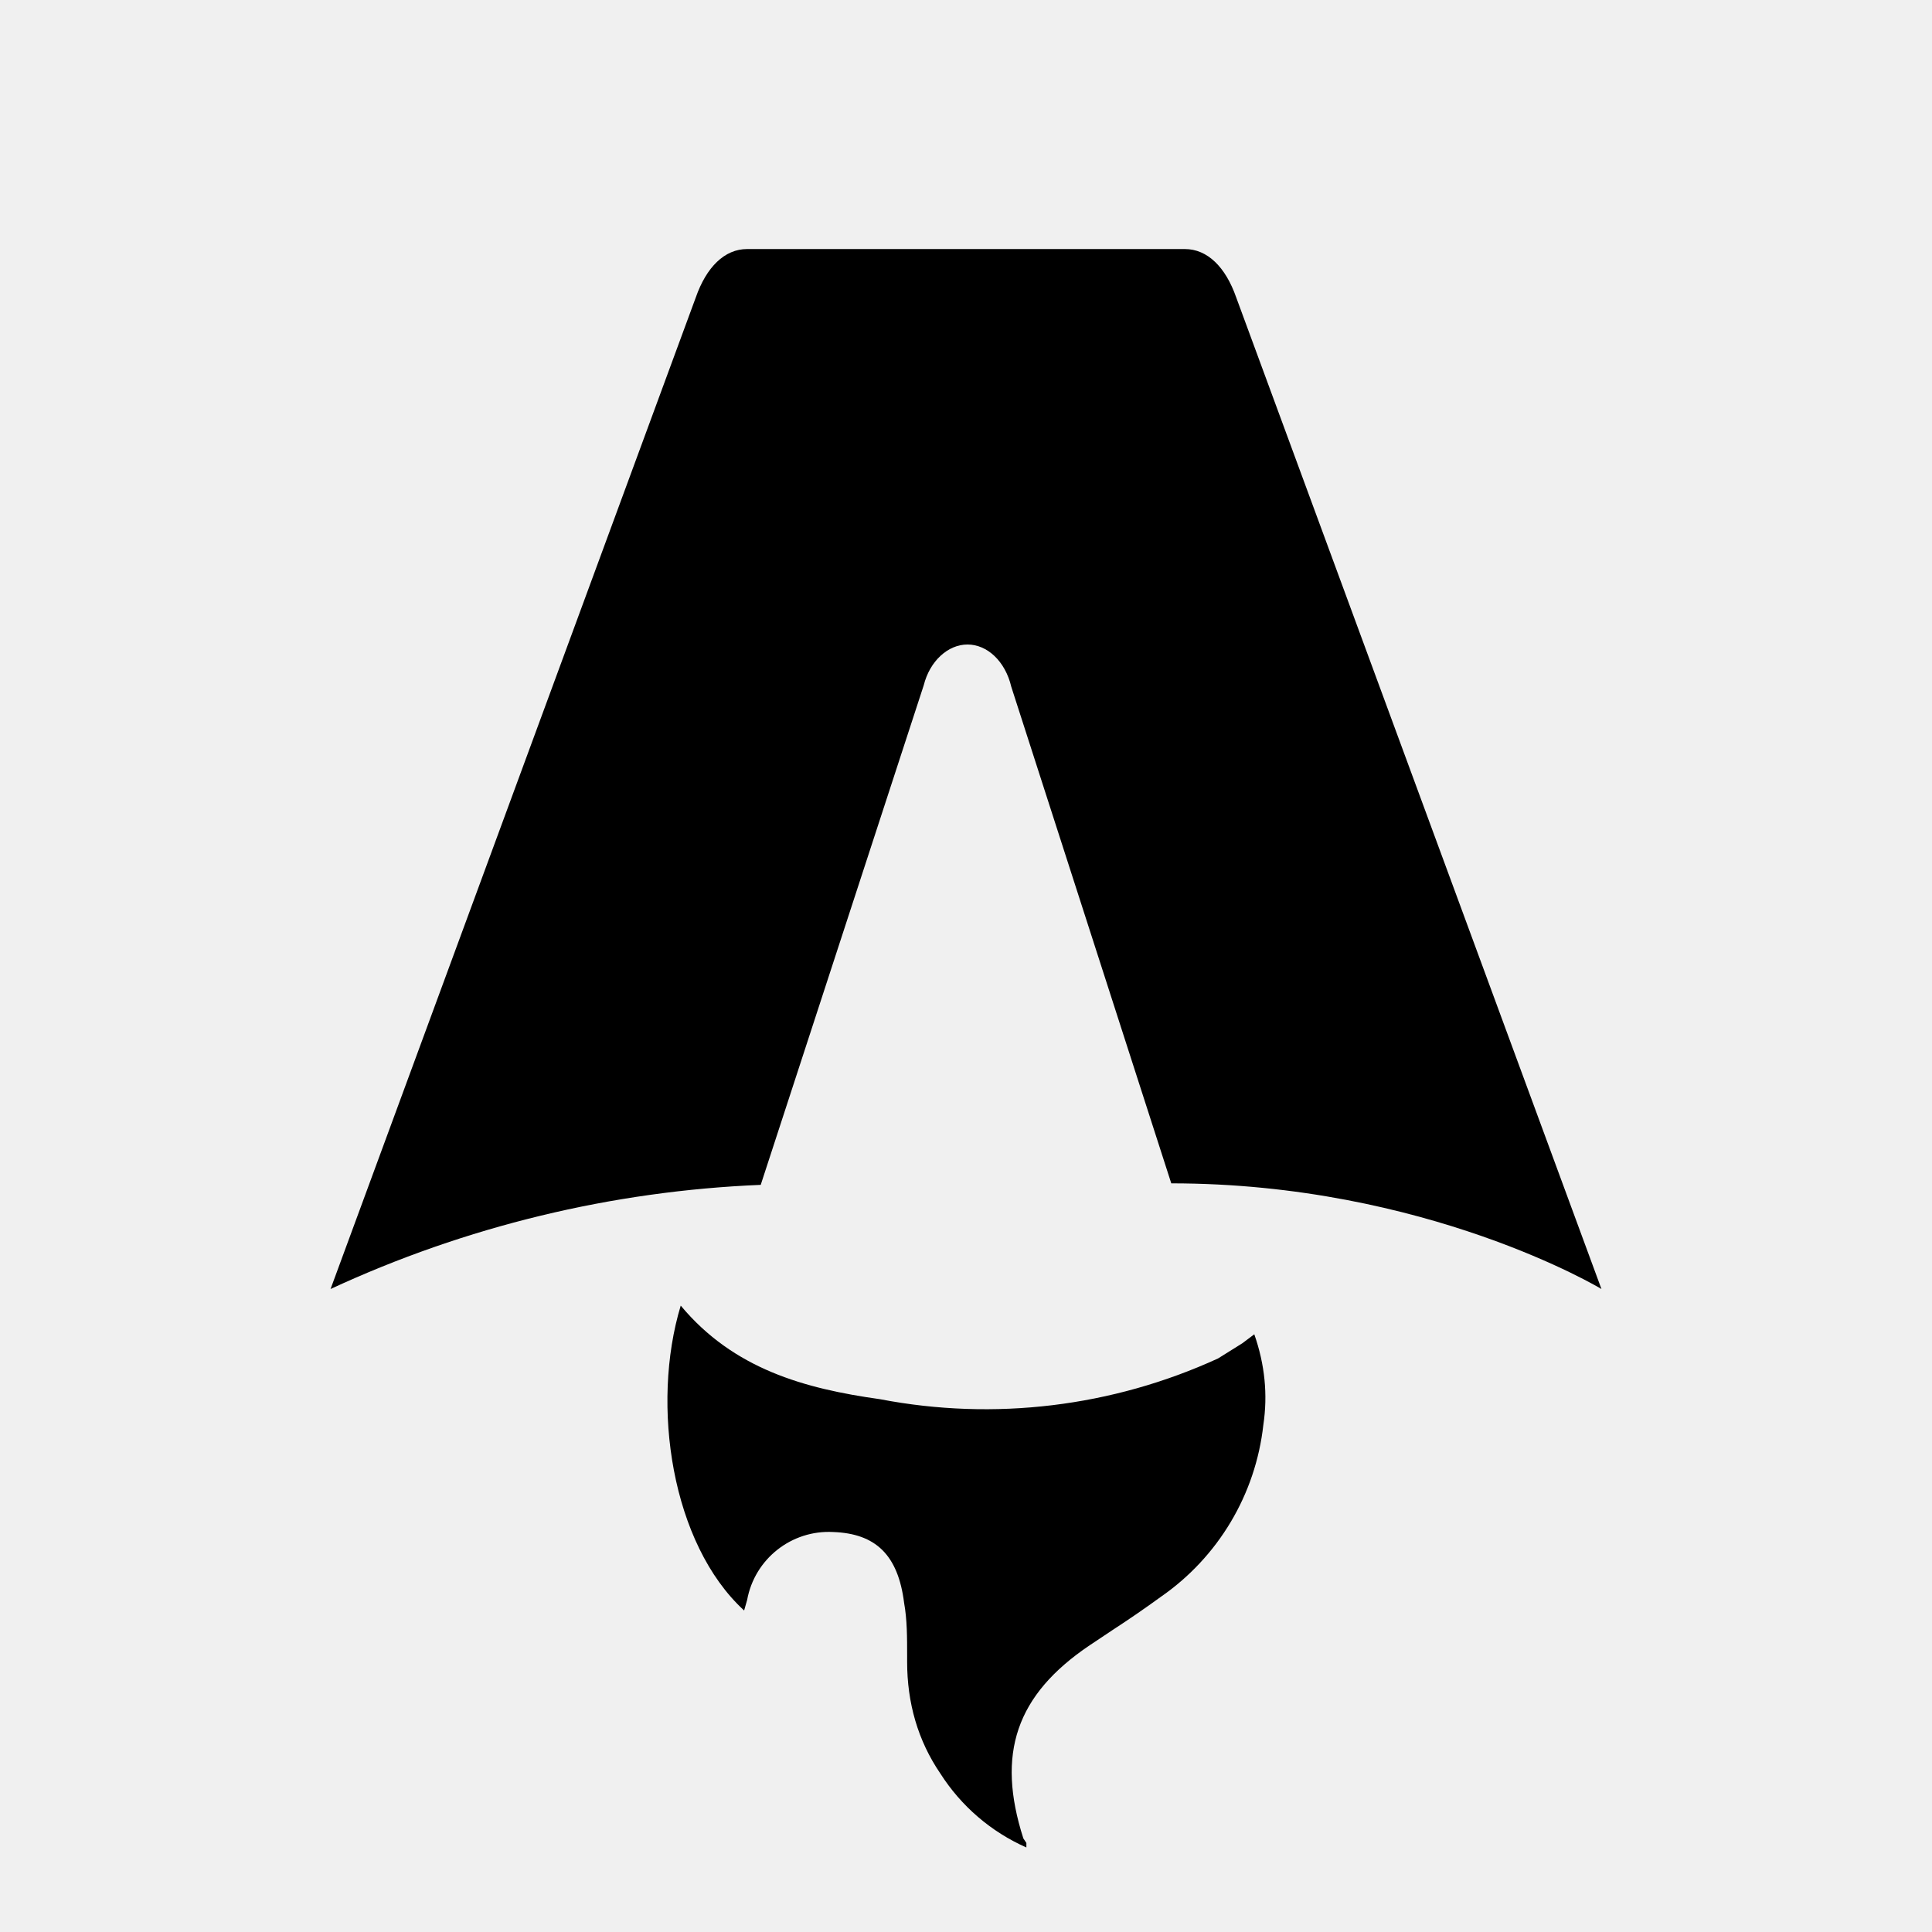
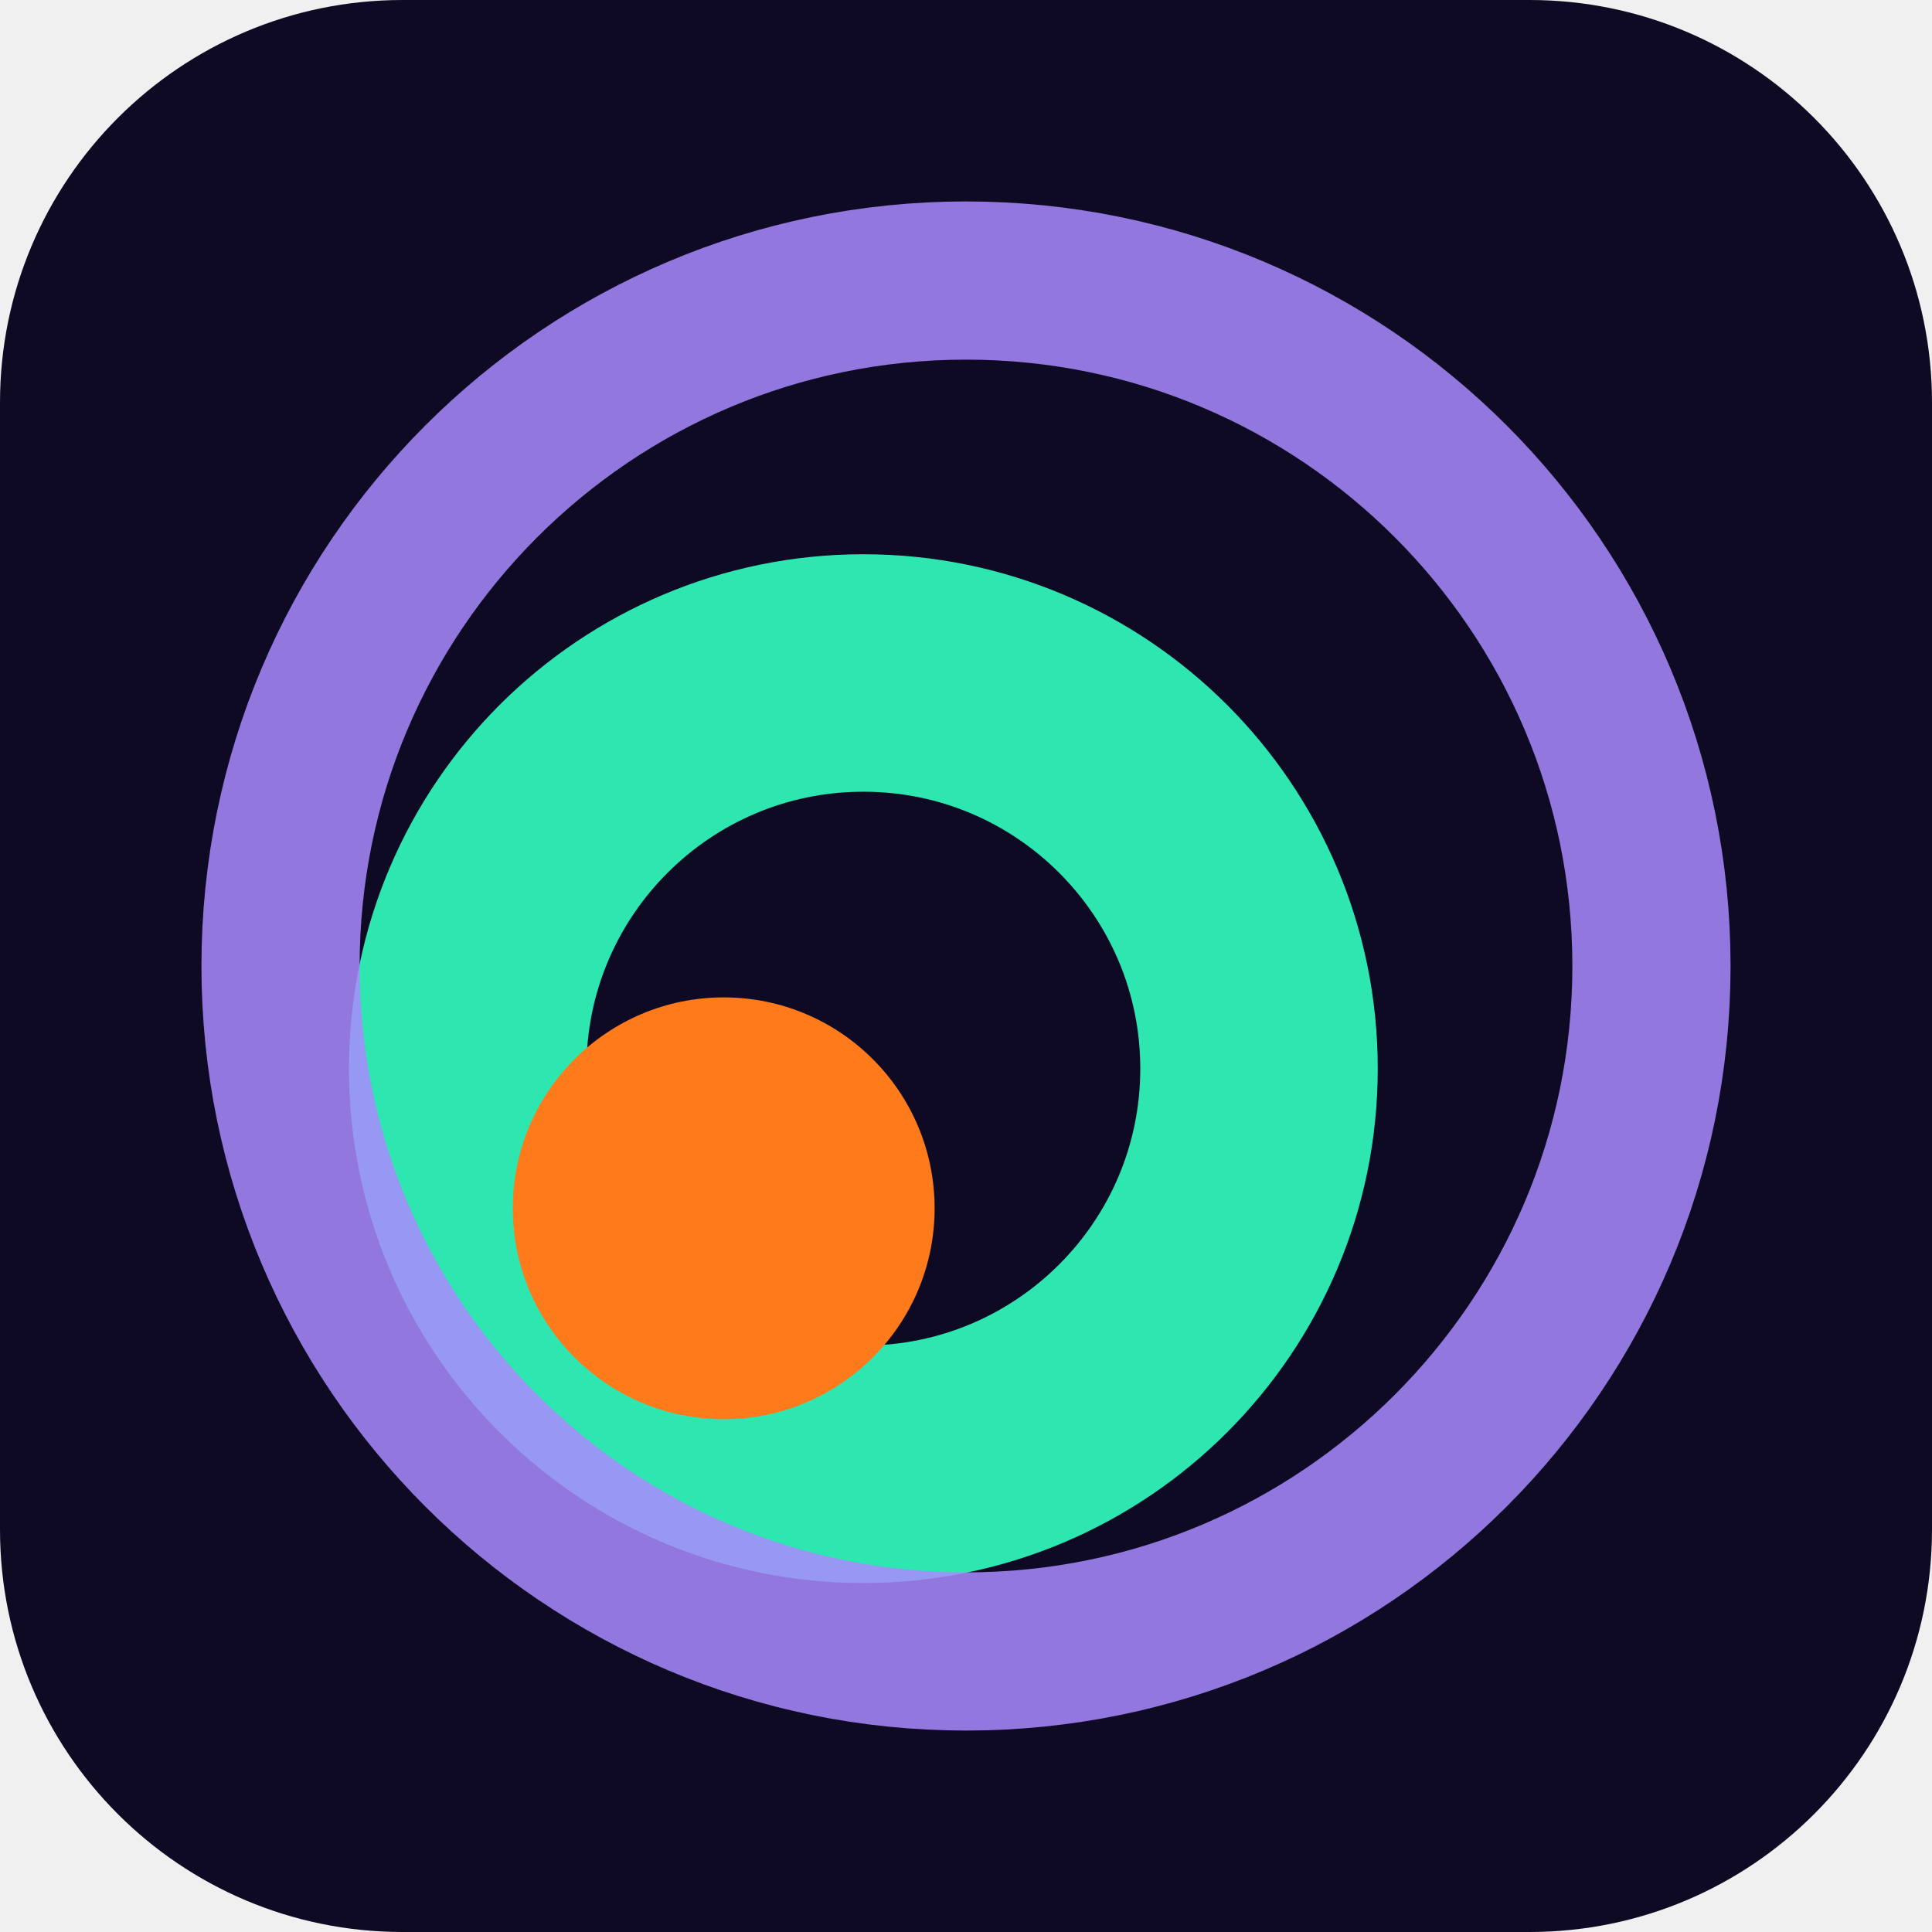
- <svg xmlns="http://www.w3.org/2000/svg" fill="none" viewBox="0 0 128 128">
-   <path d="M50.4 78.5a75.1 75.1 0 0 0-28.5 6.9l24.2-65.7c.7-2 1.9-3.2 3.4-3.2h29c1.5 0 2.7 1.2 3.4 3.2l24.2 65.7s-11.6-7-28.5-7L67 45.5c-.4-1.7-1.6-2.8-2.9-2.8-1.3 0-2.5 1.1-2.9 2.7L50.4 78.5Zm-1.1 28.2Zm-4.2-20.2c-2 6.6-.6 15.8 4.2 20.2a17.5 17.5 0 0 1 .2-.7 5.5 5.5 0 0 1 5.7-4.5c2.8.1 4.3 1.5 4.7 4.7.2 1.1.2 2.3.2 3.5v.4c0 2.7.7 5.2 2.2 7.4a13 13 0 0 0 5.7 4.9v-.3l-.2-.3c-1.8-5.6-.5-9.5 4.4-12.8l1.5-1a73 73 0 0 0 3.2-2.2 16 16 0 0 0 6.8-11.4c.3-2 .1-4-.6-6l-.8.6-1.6 1a37 37 0 0 1-22.4 2.7c-5-.7-9.7-2-13.2-6.2Z" />
-   <style>
-         path { fill: #000; }
-         @media (prefers-color-scheme: dark) {
-             path { fill: #FFF; }
-         }
-     </style>
+ <svg xmlns="http://www.w3.org/2000/svg" viewBox="0 0 48.0 48.0" width="48" height="48" role="img">
+   <rect x="0" y="0" width="48" height="48" rx="10" fill="#0F0A24" />
+   <circle cx="21.45" cy="26.55" r="9.83" fill="none" stroke="#2EE6B0" stroke-width="5.90" opacity="1" />
+   <circle cx="24.00" cy="24.00" r="17.03" fill="none" stroke="#A98BFF" stroke-width="3.93" opacity="0.85" />
+   <circle cx="17.98" cy="30.02" r="5.24" fill="#FF7A1A" />
</svg>
